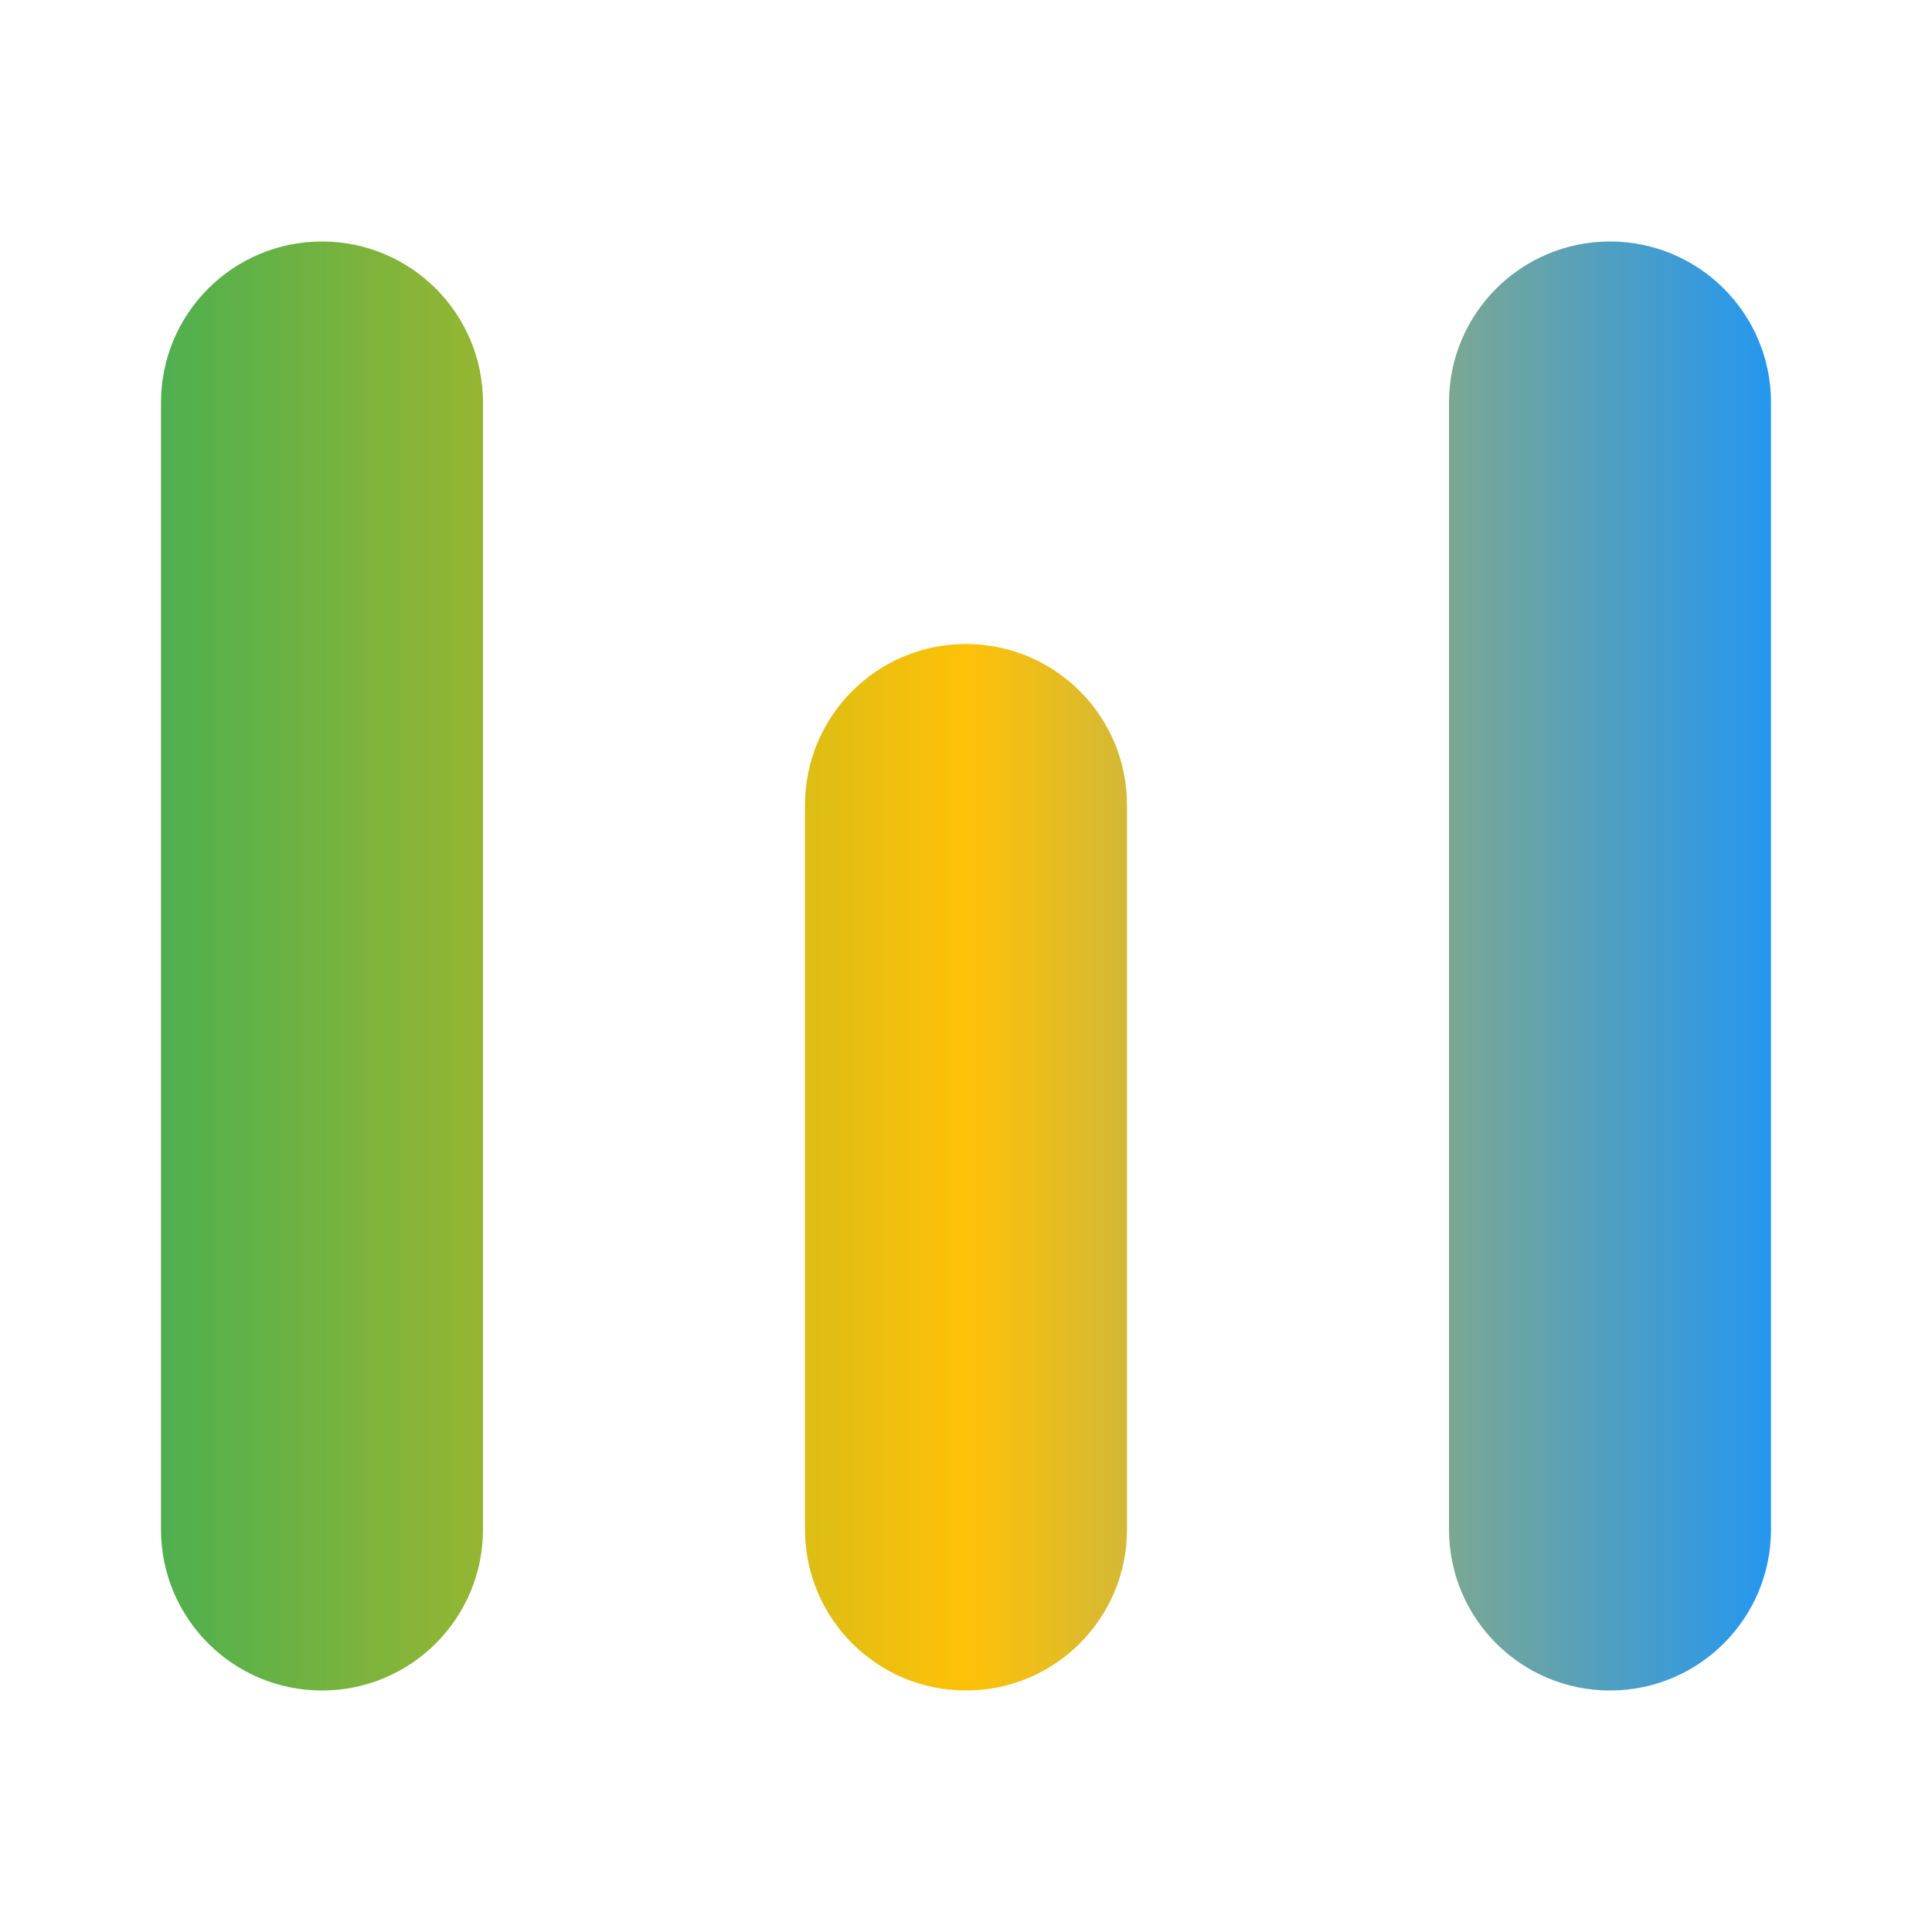
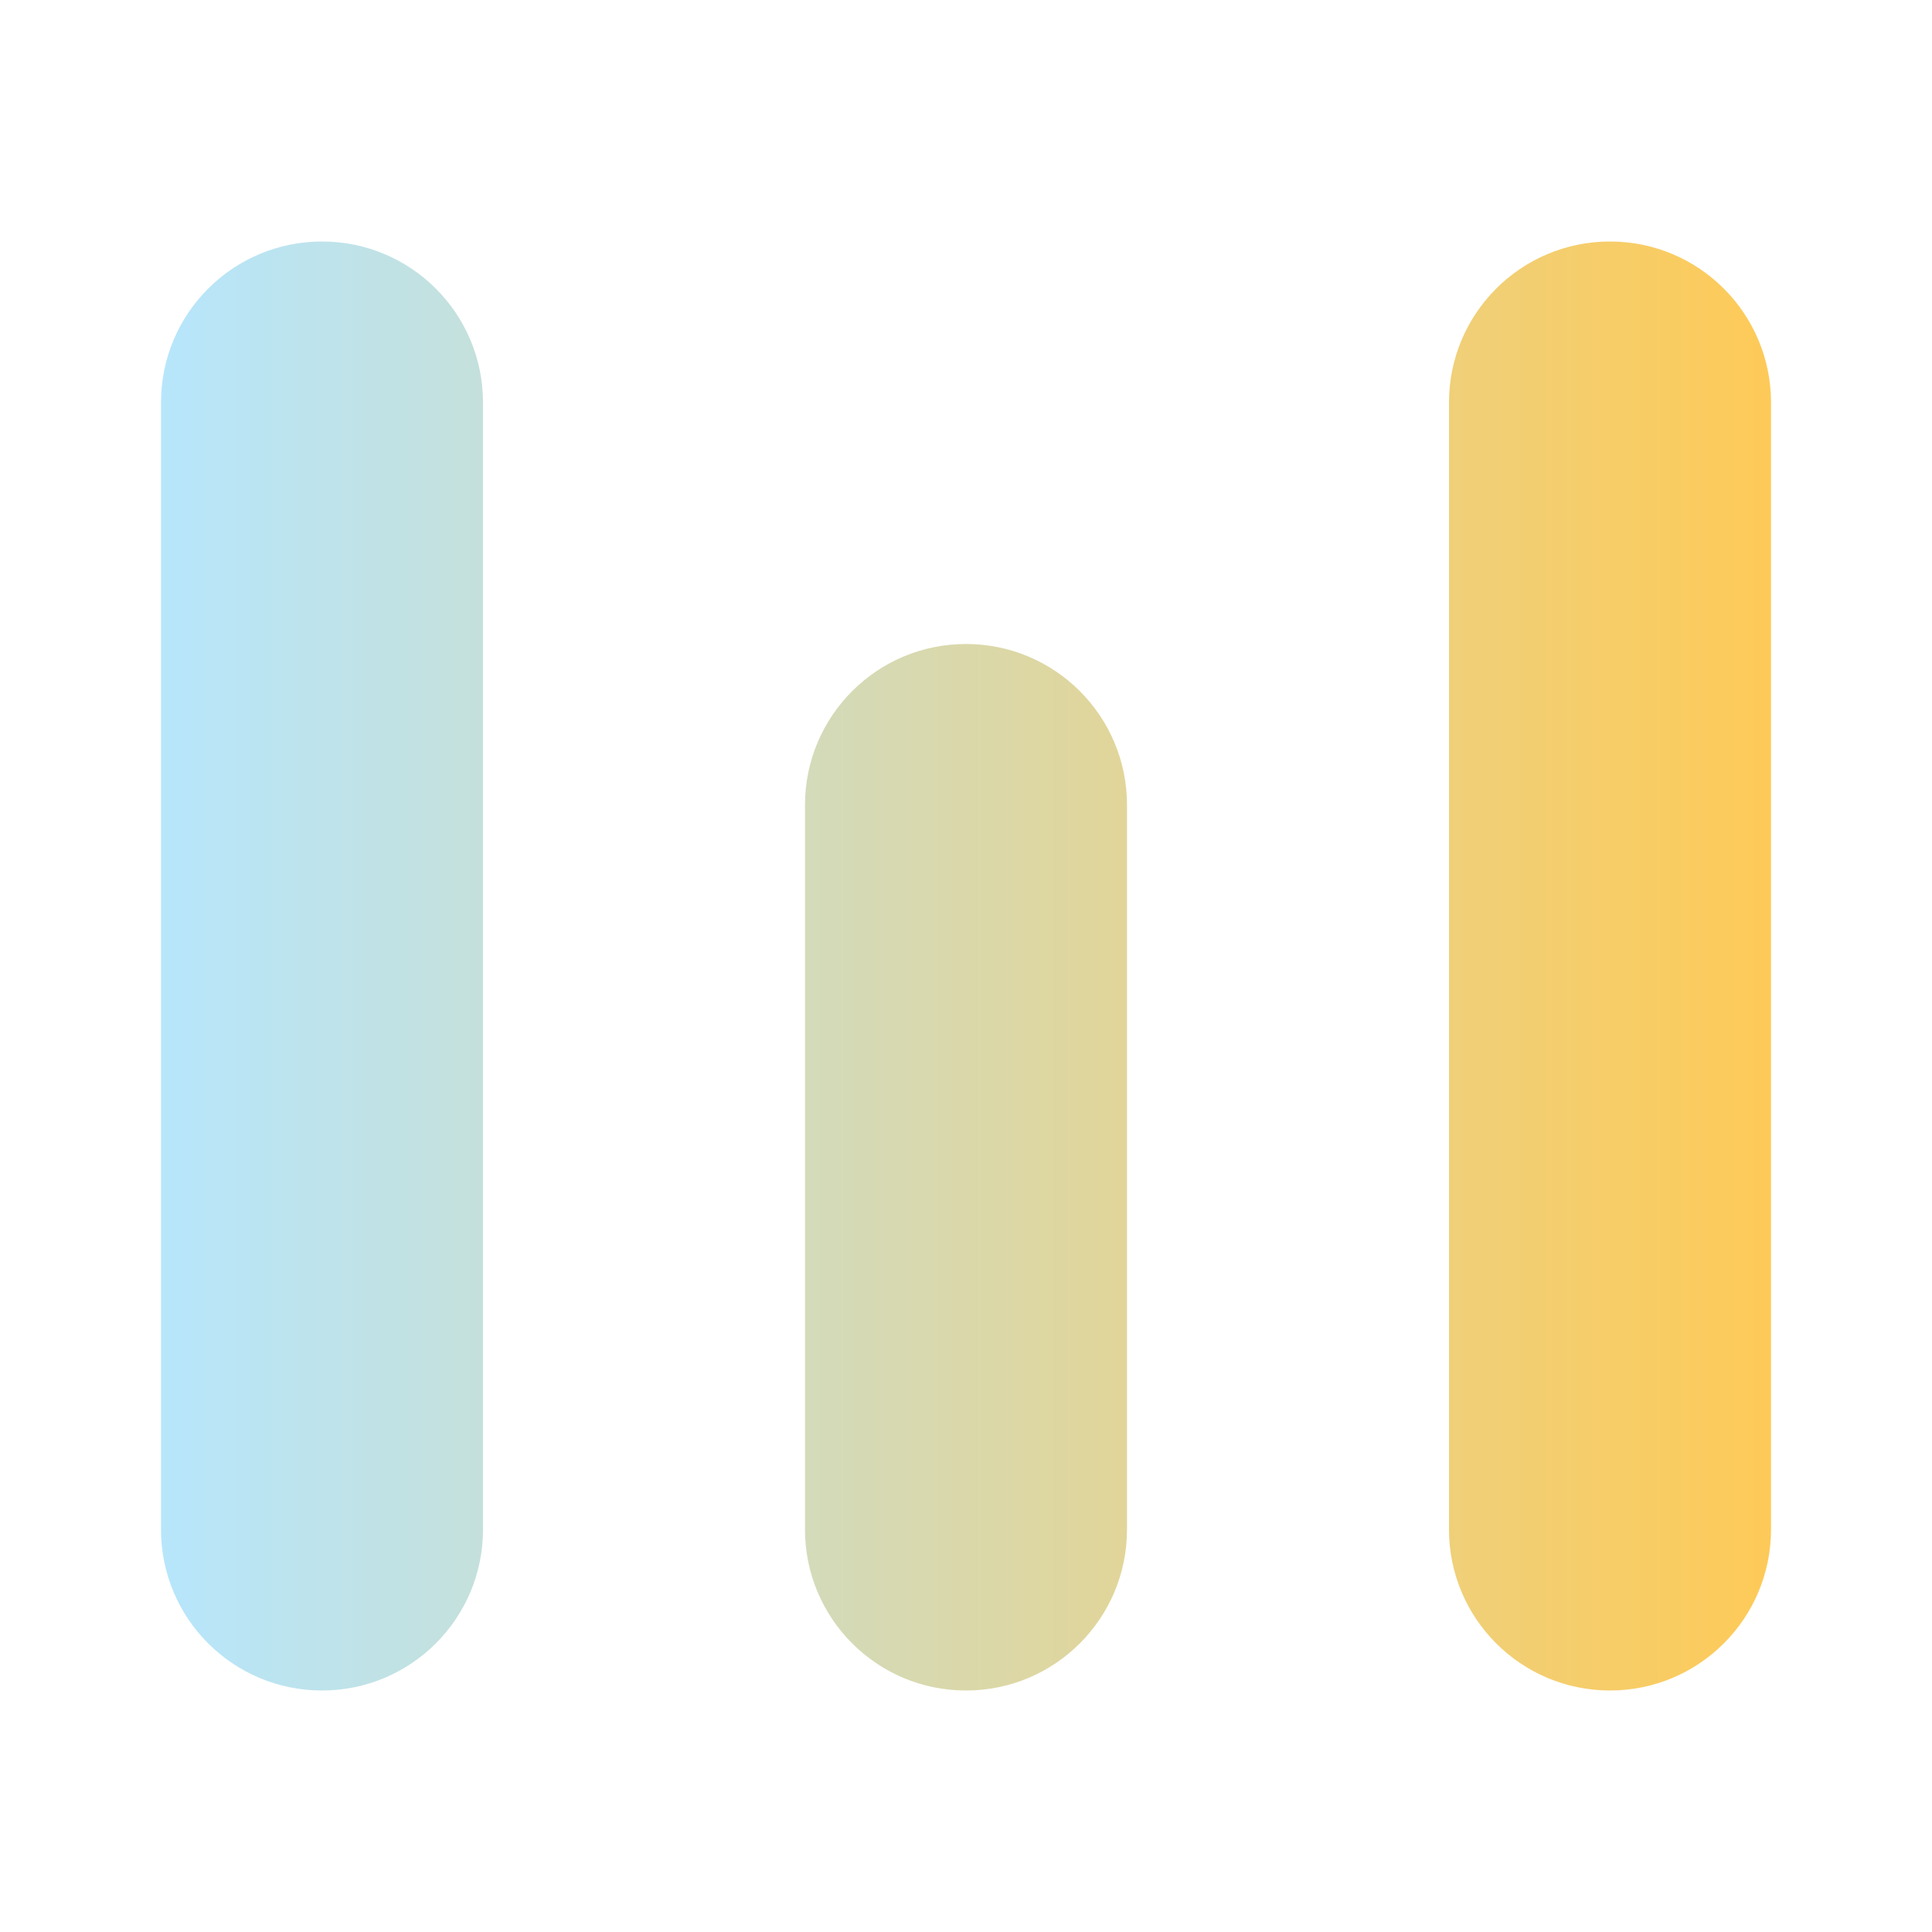
- <svg xmlns="http://www.w3.org/2000/svg" width="24" height="24" viewBox="0 0 24 24" fill="none">
+ <svg xmlns="http://www.w3.org/2000/svg" class="analyze-icon" width="24" height="24" viewBox="0 0 24 24" fill="none">
  <path fill-rule="evenodd" clip-rule="evenodd" d="M2 5C2 3.895 2.895 3 4 3C5.105 3 6 3.895 6 5V19C6 20.105 5.105 21 4 21C2.895 21 2 20.105 2 19V5ZM10 10C10 8.895 10.895 8 12 8C13.105 8 14 8.895 14 10V19C14 20.105 13.105 21 12 21C10.895 21 10 20.105 10 19V10ZM20 3C18.895 3 18 3.895 18 5V19C18 20.105 18.895 21 20 21C21.105 21 22 20.105 22 19V5C22 3.895 21.105 3 20 3Z" fill="url(#gradient)" />
  <defs>
-     <linearGradient id="gradient">
-       <stop offset="0%" stop-color="#4CAF50" />
-       <stop offset="50%" stop-color="#FFC107" />
-       <stop offset="100%" stop-color="#2196F3" />
+     <linearGradient id="gradient" x1="0%" y1="0%" x2="100%" y2="0%">
+       <stop offset="0%" style="stop-color: #b6e6fd; stop-opacity: 1" />
+       <stop offset="100%" style="stop-color: #feca57; stop-opacity: 1" />
    </linearGradient>
  </defs>
</svg>
